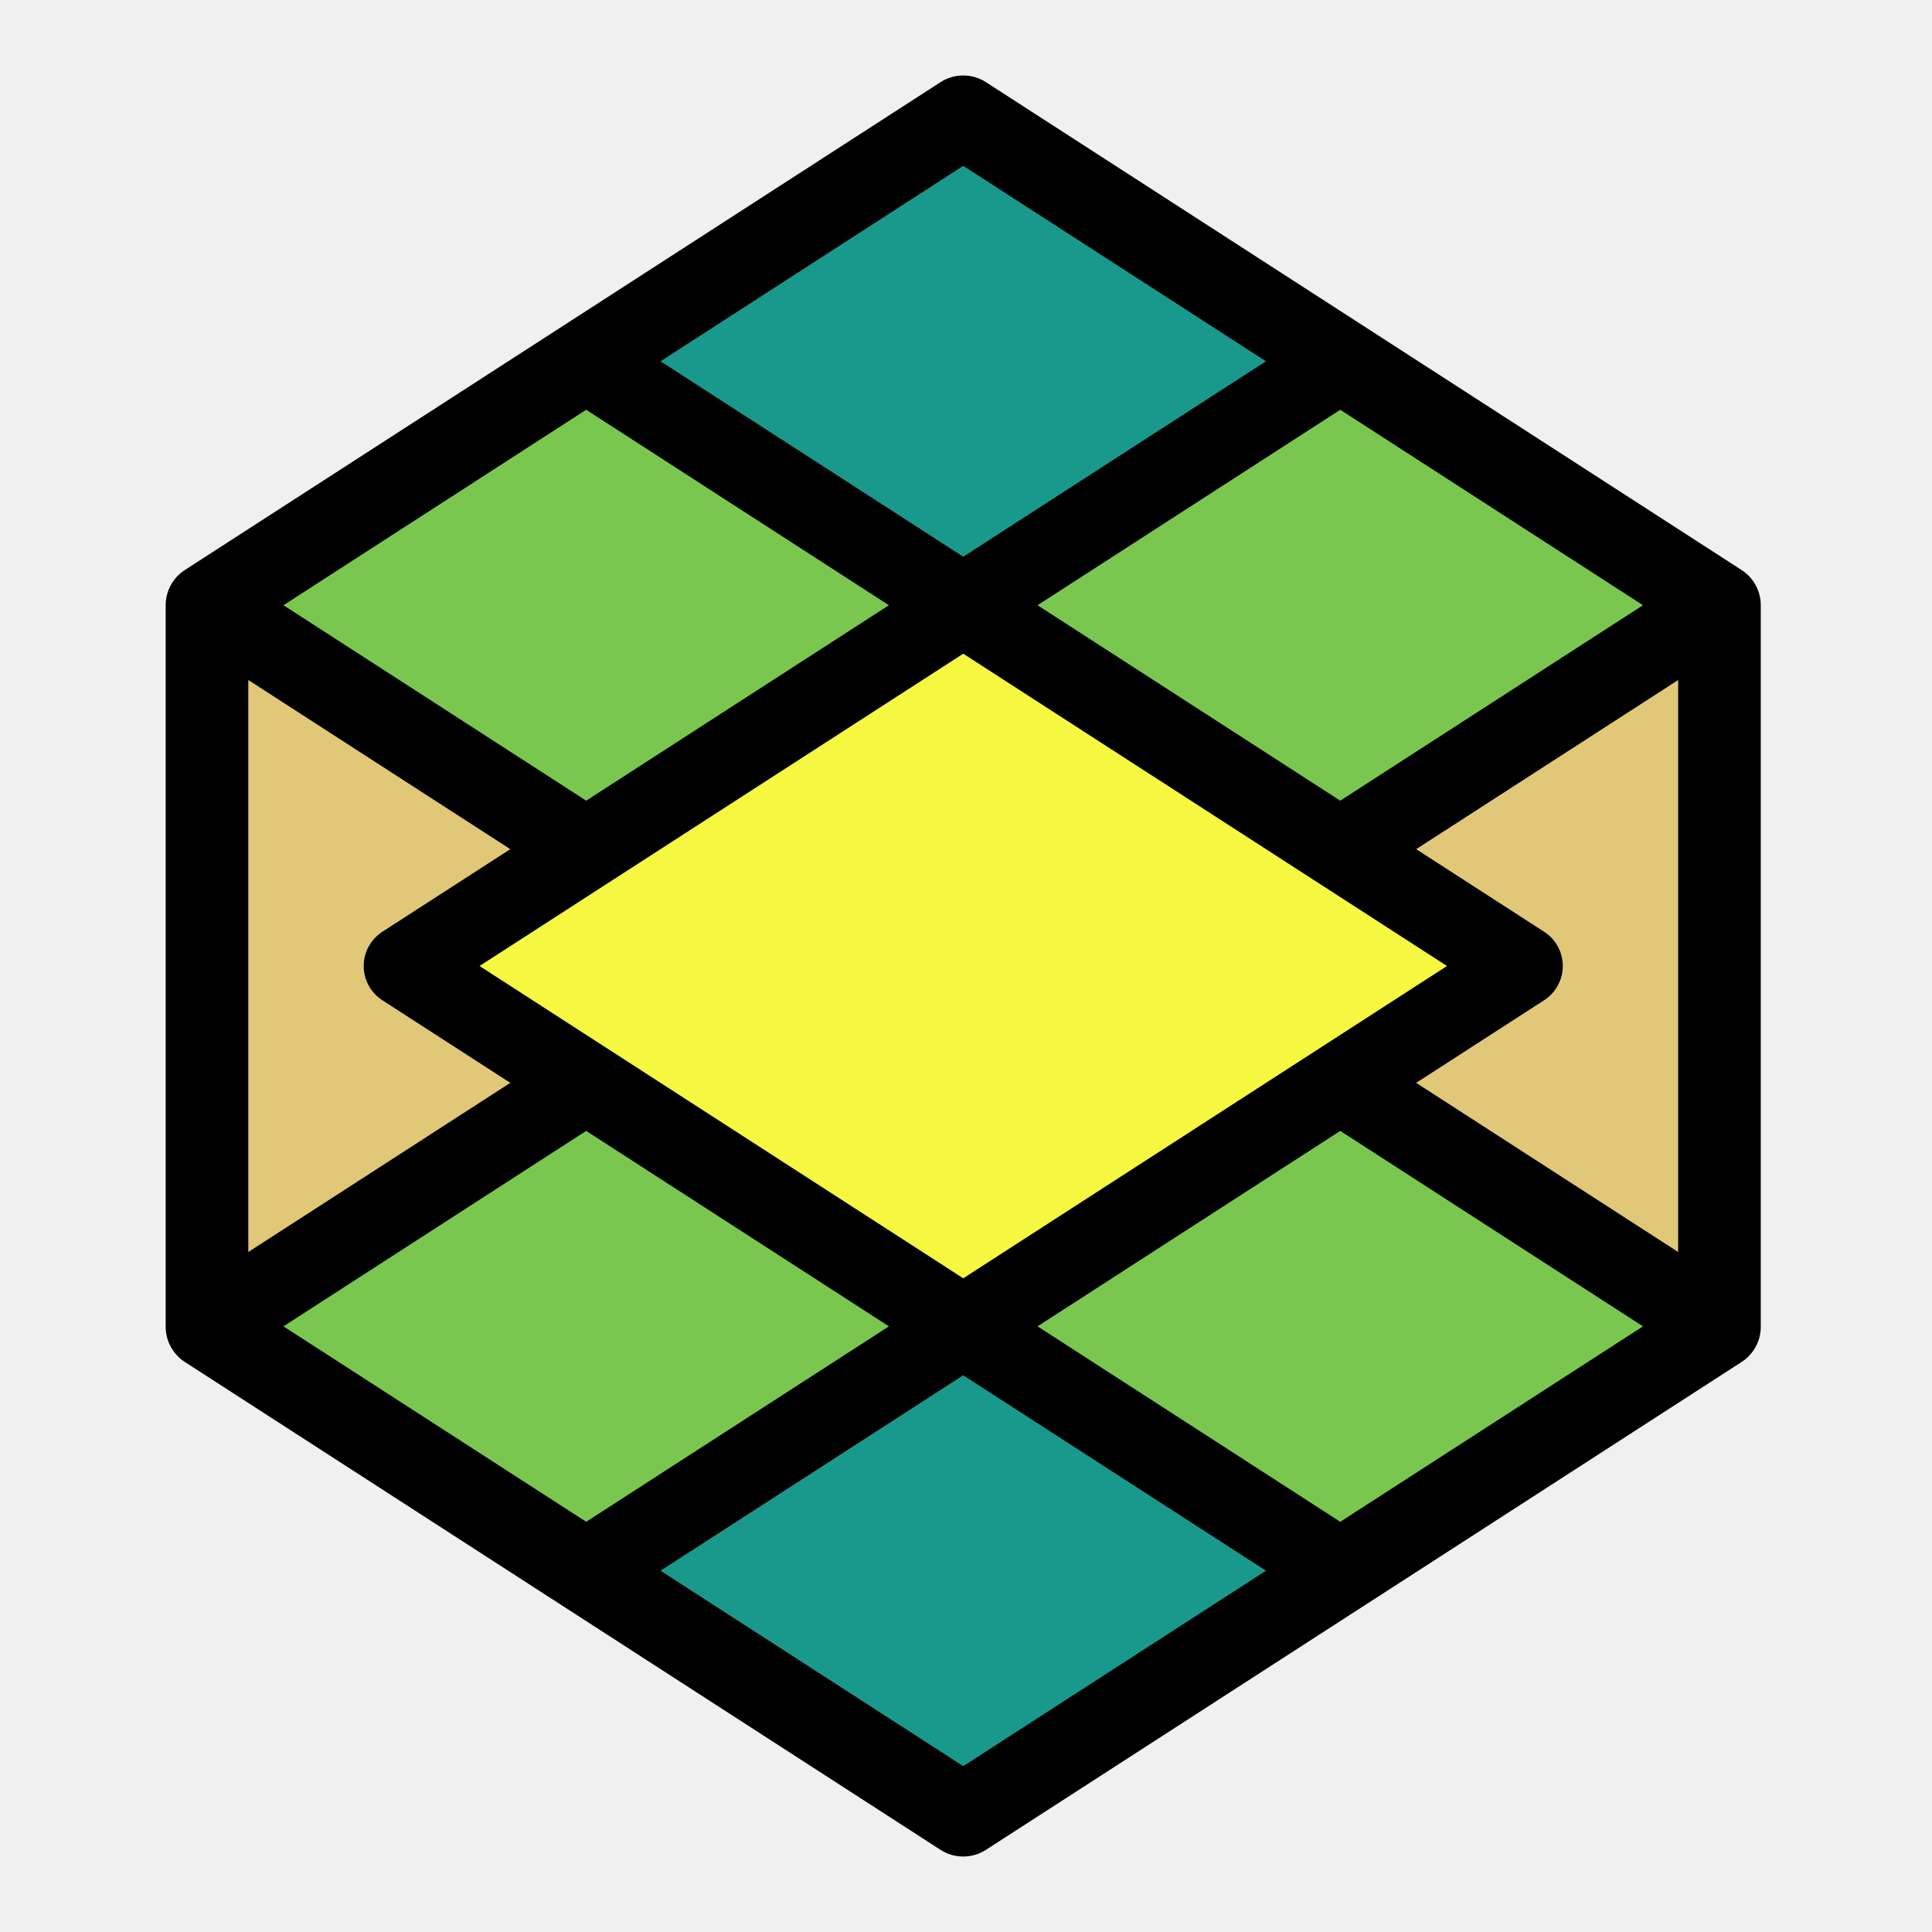
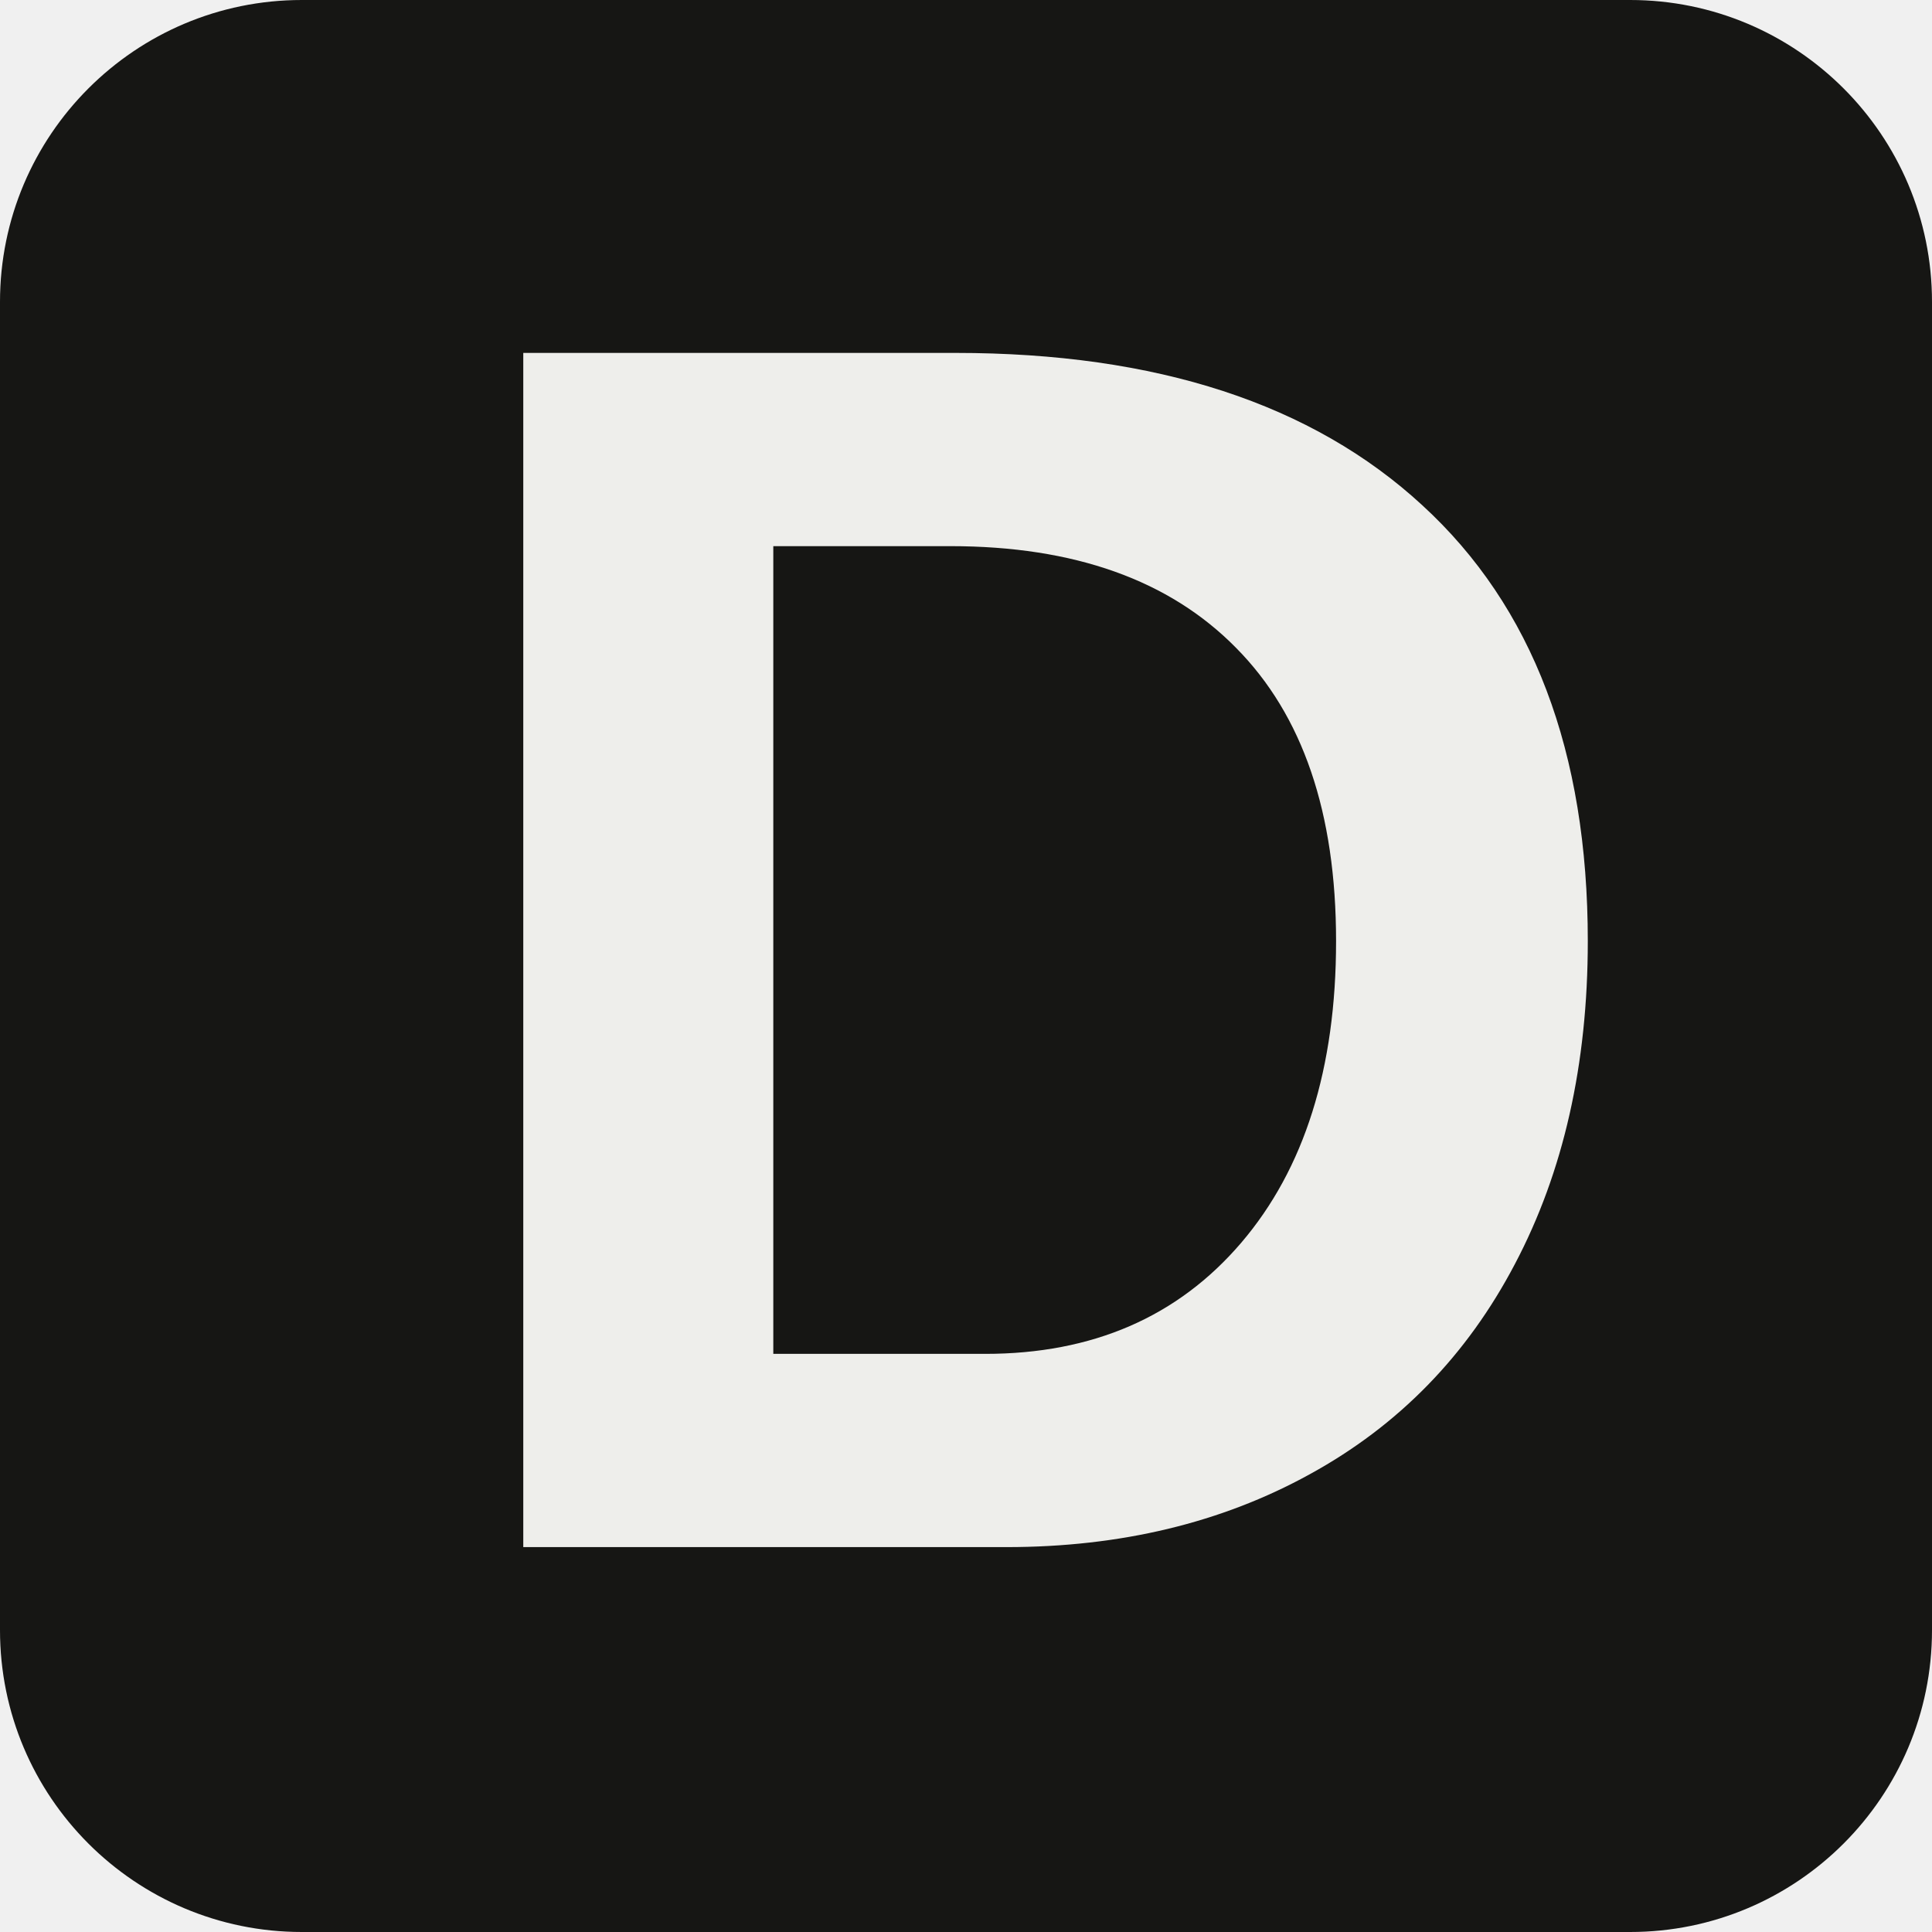
- <svg xmlns="http://www.w3.org/2000/svg" width="128" height="128" viewBox="0 0 128 128" fill="none">
-   <g clip-path="url(#clip0_722_6186)">
-     <path d="M65.322 5.444C64.405 4.852 63.227 4.852 62.311 5.444L12.283 37.742C11.474 38.247 10.977 39.136 10.977 40.097V87.903C10.977 88.845 11.455 89.723 12.247 90.234L62.311 122.556C63.227 123.148 64.405 123.148 65.322 122.556L115.386 90.234C116.178 89.723 116.656 88.845 116.656 87.903V40.104C116.658 39.143 116.162 38.249 115.349 37.742L65.322 5.444Z" fill="black" />
-     <path d="M111.183 45.052V82.949L93.824 71.742L102.304 66.267C103.074 65.77 103.539 64.916 103.539 64C103.539 63.084 103.074 62.23 102.304 61.733L93.825 56.259L111.183 45.052Z" fill="#E0C878" />
-     <path d="M16.451 45.052V82.949L33.81 71.742L25.33 66.267C24.561 65.77 24.096 64.916 24.096 64C24.096 63.084 24.561 62.23 25.33 61.733L33.81 56.259L16.451 45.052Z" fill="#E0C878" />
-     <path d="M63.817 36.886L43.76 23.936L63.817 10.987L83.874 23.936L63.817 36.886Z" fill="#19998B" />
-     <path d="M63.817 117.013L43.76 104.064L63.817 91.115L83.874 104.064L63.817 117.013Z" fill="#19998B" />
-     <path d="M38.836 100.823L18.779 87.874L38.836 74.925L58.894 87.874L38.836 100.823Z" fill="#7AC750" />
-     <path d="M38.836 53.047L18.779 40.098L38.836 27.148L58.894 40.098L38.836 53.047Z" fill="#7AC750" />
-     <path d="M88.796 100.823L68.738 87.874L88.796 74.925L108.853 87.874L88.796 100.823Z" fill="#7AC750" />
-     <path d="M88.796 53.047L68.738 40.098L88.796 27.148L108.853 40.098L88.796 53.047Z" fill="#7AC750" />
-     <path d="M63.818 84.691L31.77 64C42.453 57.103 53.135 50.206 63.818 43.309C74.501 50.206 85.184 57.103 95.867 64L63.818 84.691Z" fill="#F6F740" />
-   </g>
-   <defs>
-     <clipPath id="clip0_722_6186">
-       <rect width="128" height="128" fill="white" />
-     </clipPath>
-   </defs>
+ <svg xmlns="http://www.w3.org/2000/svg" width="512" height="512" viewBox="0 0 512 512">
+   <rect width="512" height="512" rx="80" fill="#161614" />
+   <path transform="translate(18, 0)" d="m 402.782,249.404 q 0,48.965 -19.316,85.576 -19.092,36.387 -54.355,55.703 Q 294.071,410 248.7,410 H 120.673 V 93.525 h 114.551 q 79.961,0 123.76,40.43 43.799,40.205 43.799,115.449 z m -66.709,0 q 0,-50.986 -26.504,-77.715 -26.504,-26.953 -75.693,-26.953 h -46.943 v 214.053 h 56.152 q 42.676,0 67.832,-29.424 25.156,-29.424 25.156,-79.961 z" fill="#eeeeeb" />
</svg>
